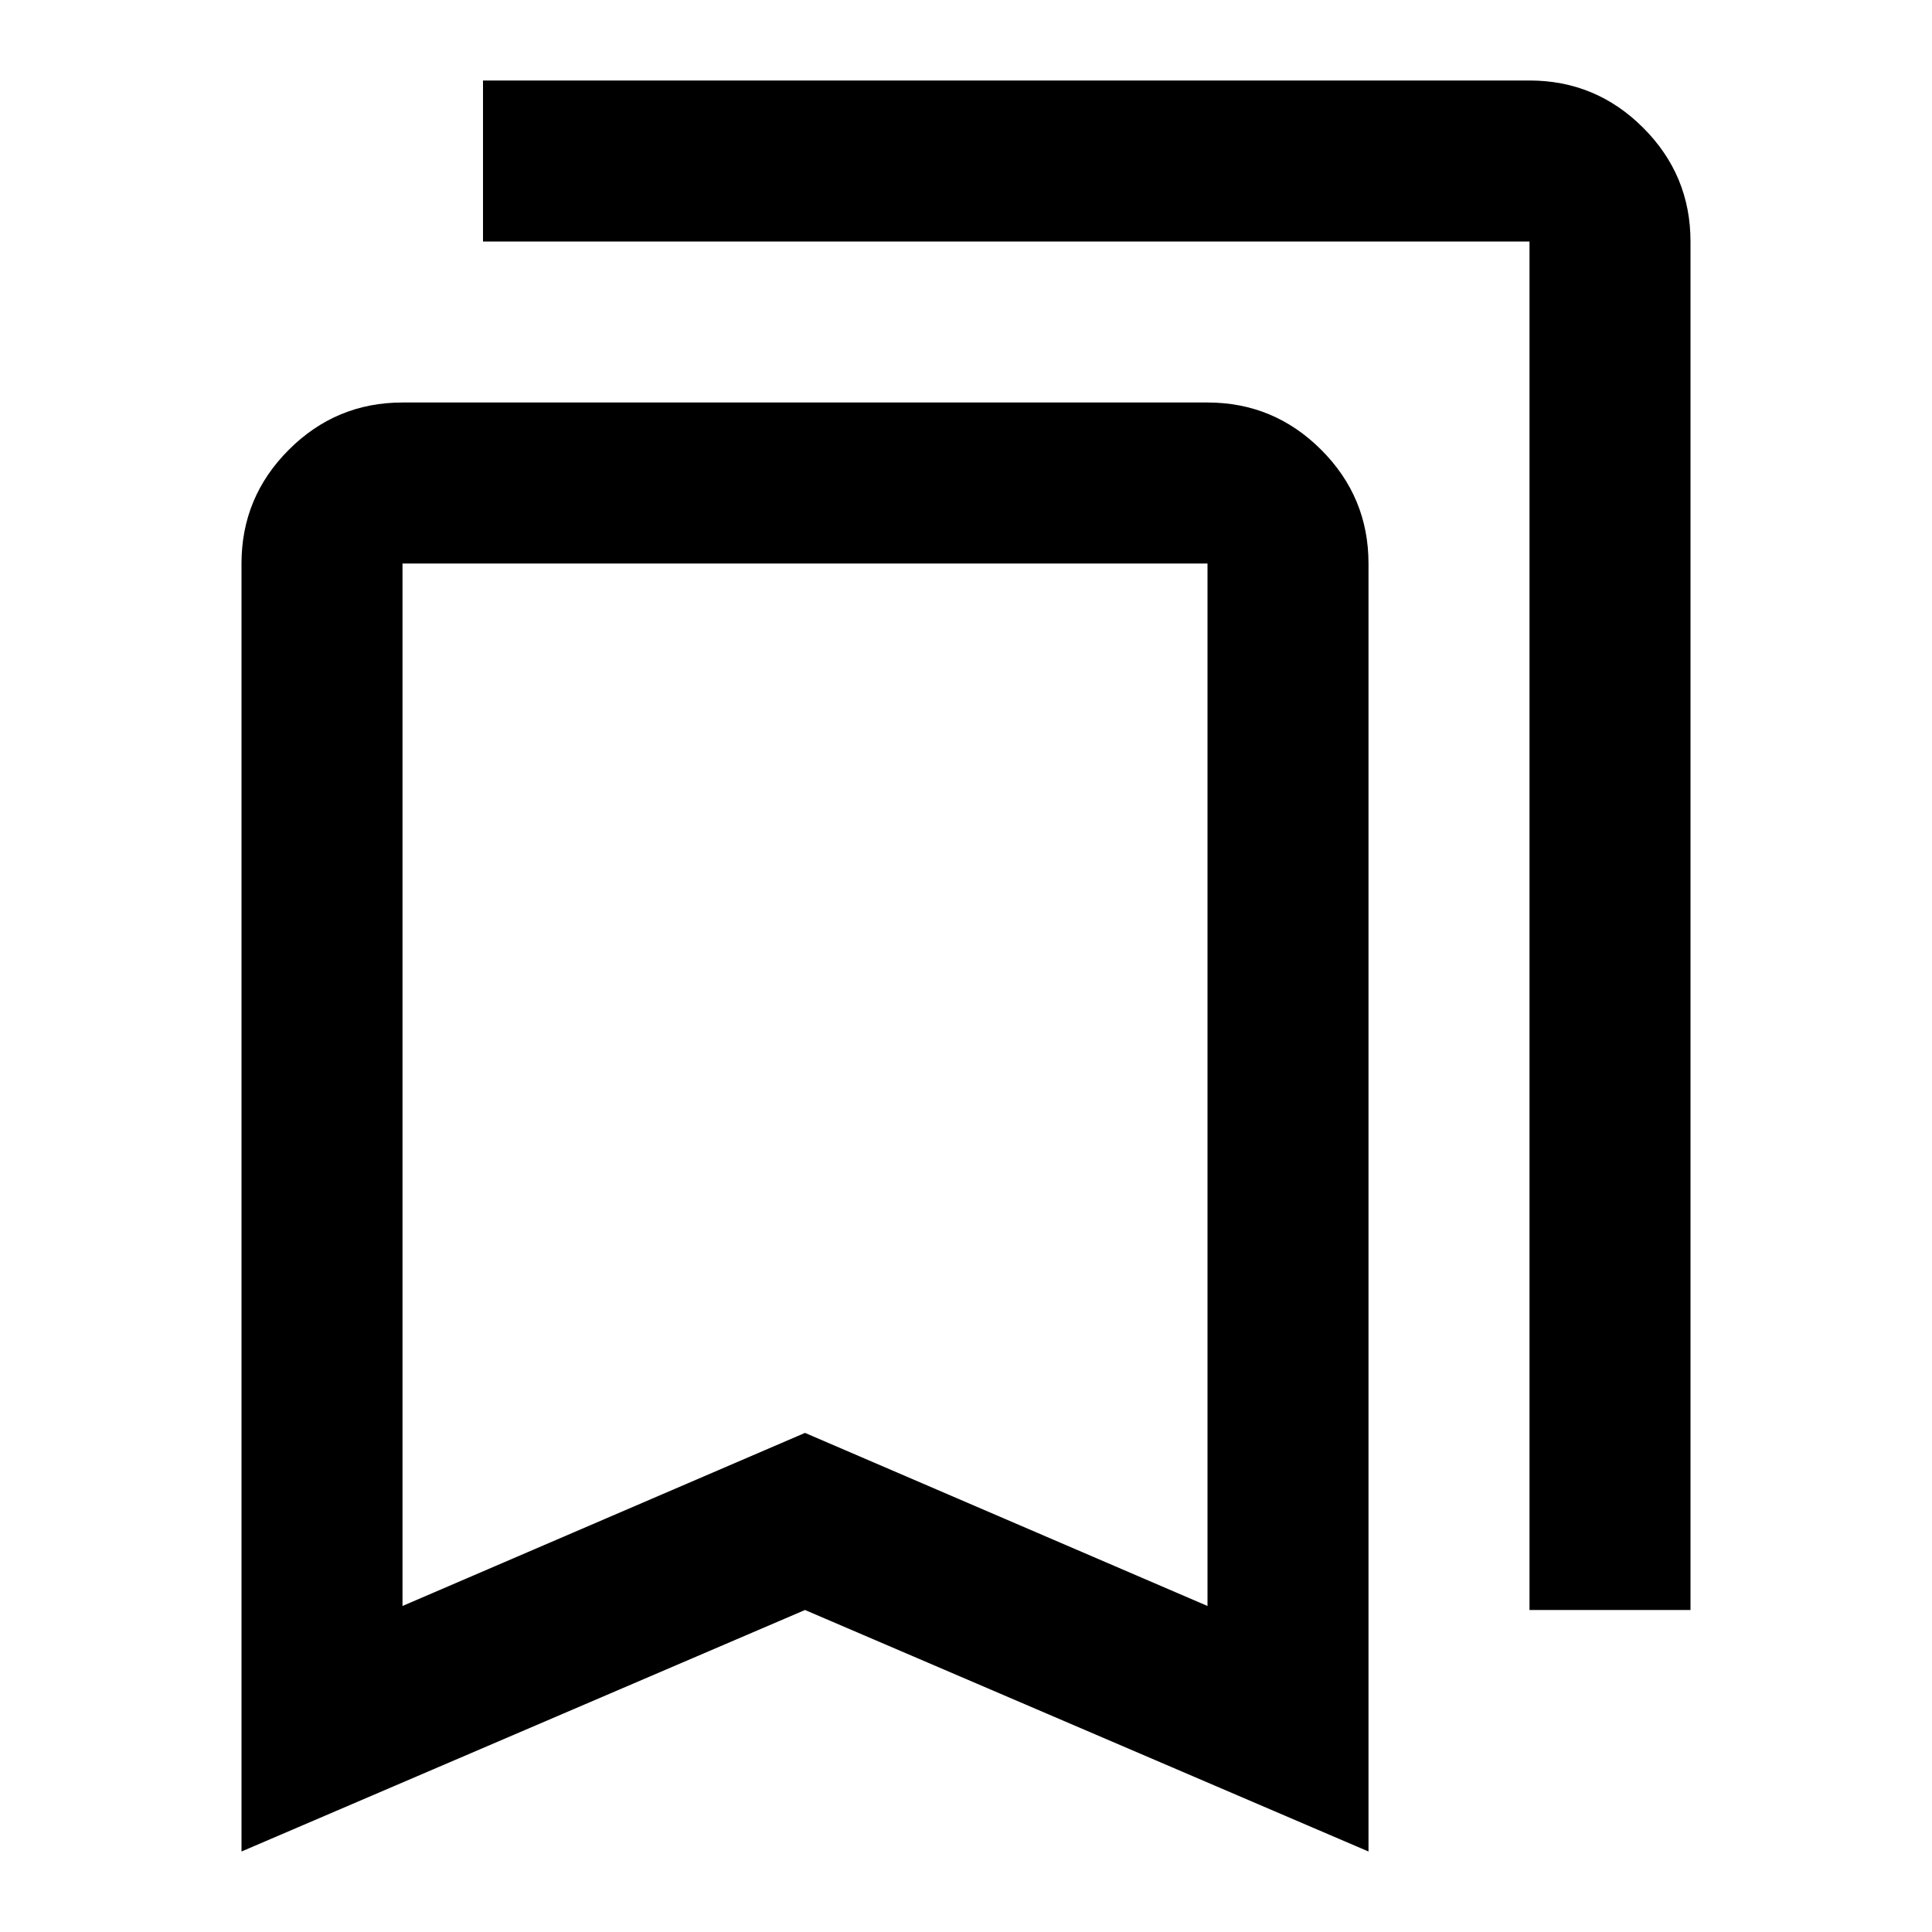
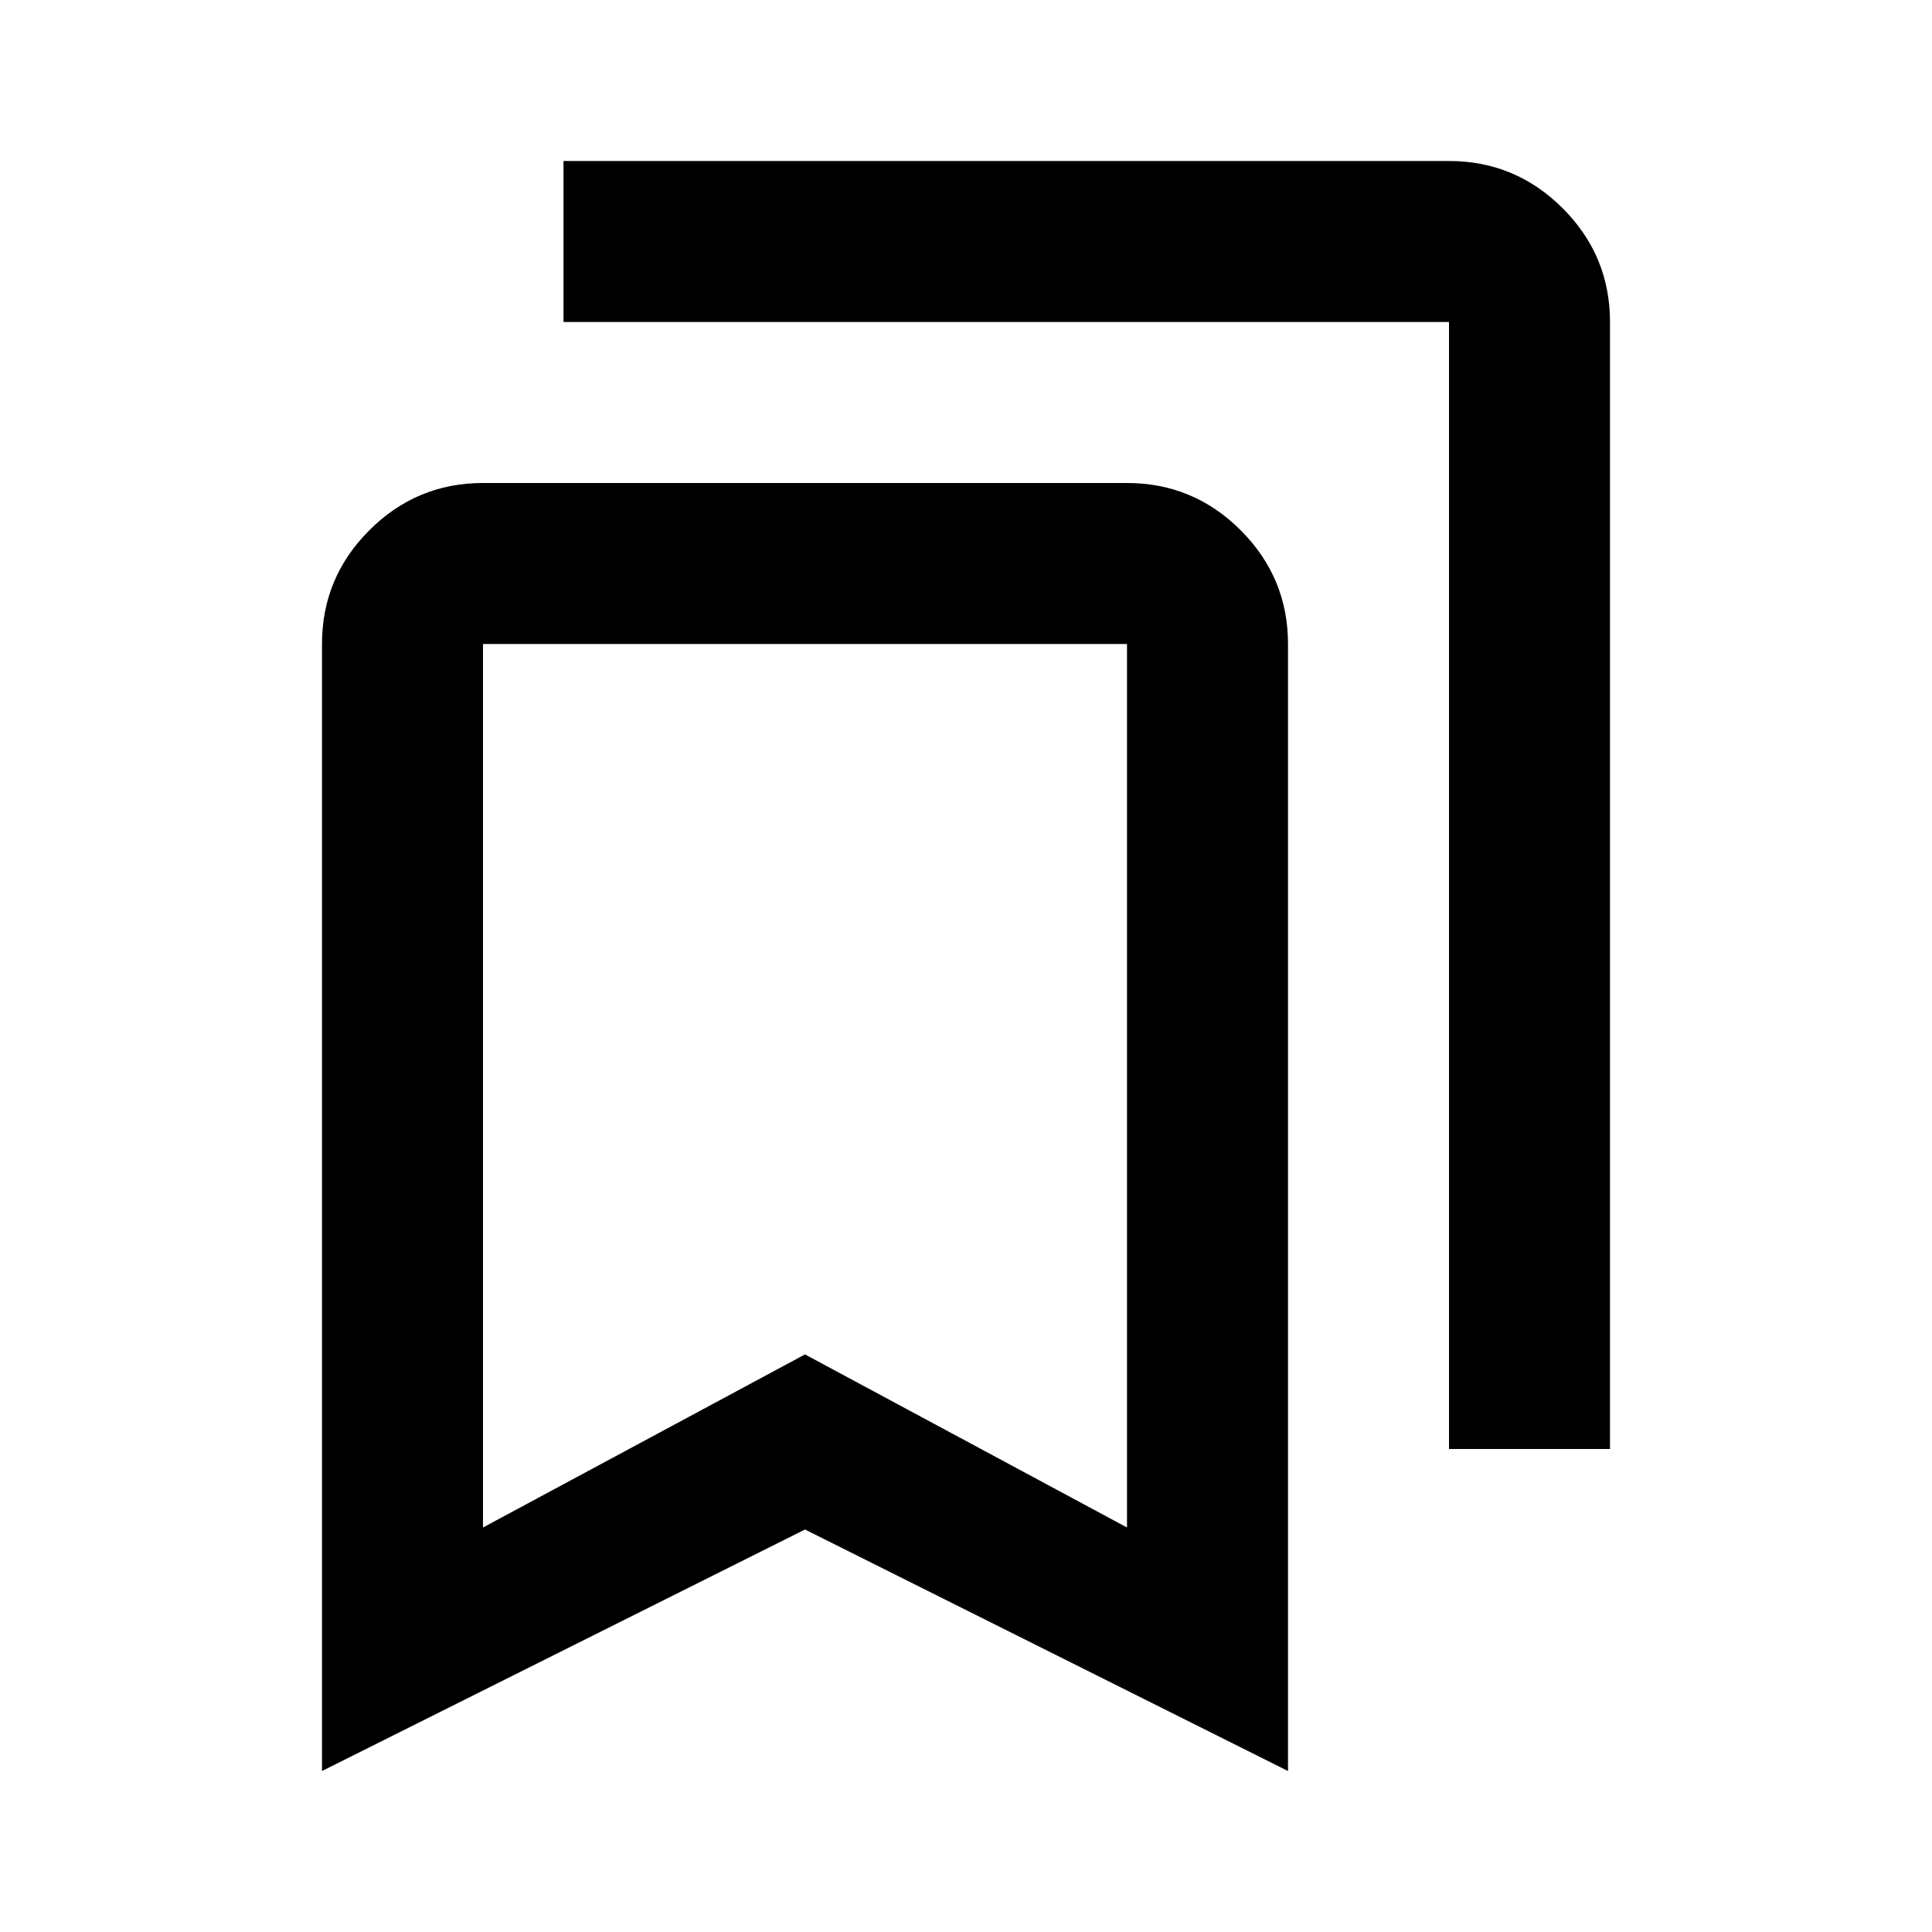
<svg xmlns="http://www.w3.org/2000/svg" height="24" viewBox="0 -960 960 960" width="24">
-   <path d="M120-40v-640q0-33 23.5-56.5T200-760h400q33 0 56.5 23.5T680-680v640L400-160 120-40Zm80-122 200-86 200 86v-518H200v518Zm560 2v-680H240v-80h520q33 0 56.5 23.5T840-840v680h-80ZM200-680h400-400Z" />
+   <path d="M160-80v-560q0-33 23.5-56.5T240-720h320q33 0 56.5 23.5T640-640v560L400-200 160-80Zm80-121 160-86 160 86v-439H240v439Zm480-39v-560H280v-80h440q33 0 56.5 23.5T800-800v560h-80ZM240-640h320-320Z" />
</svg>
